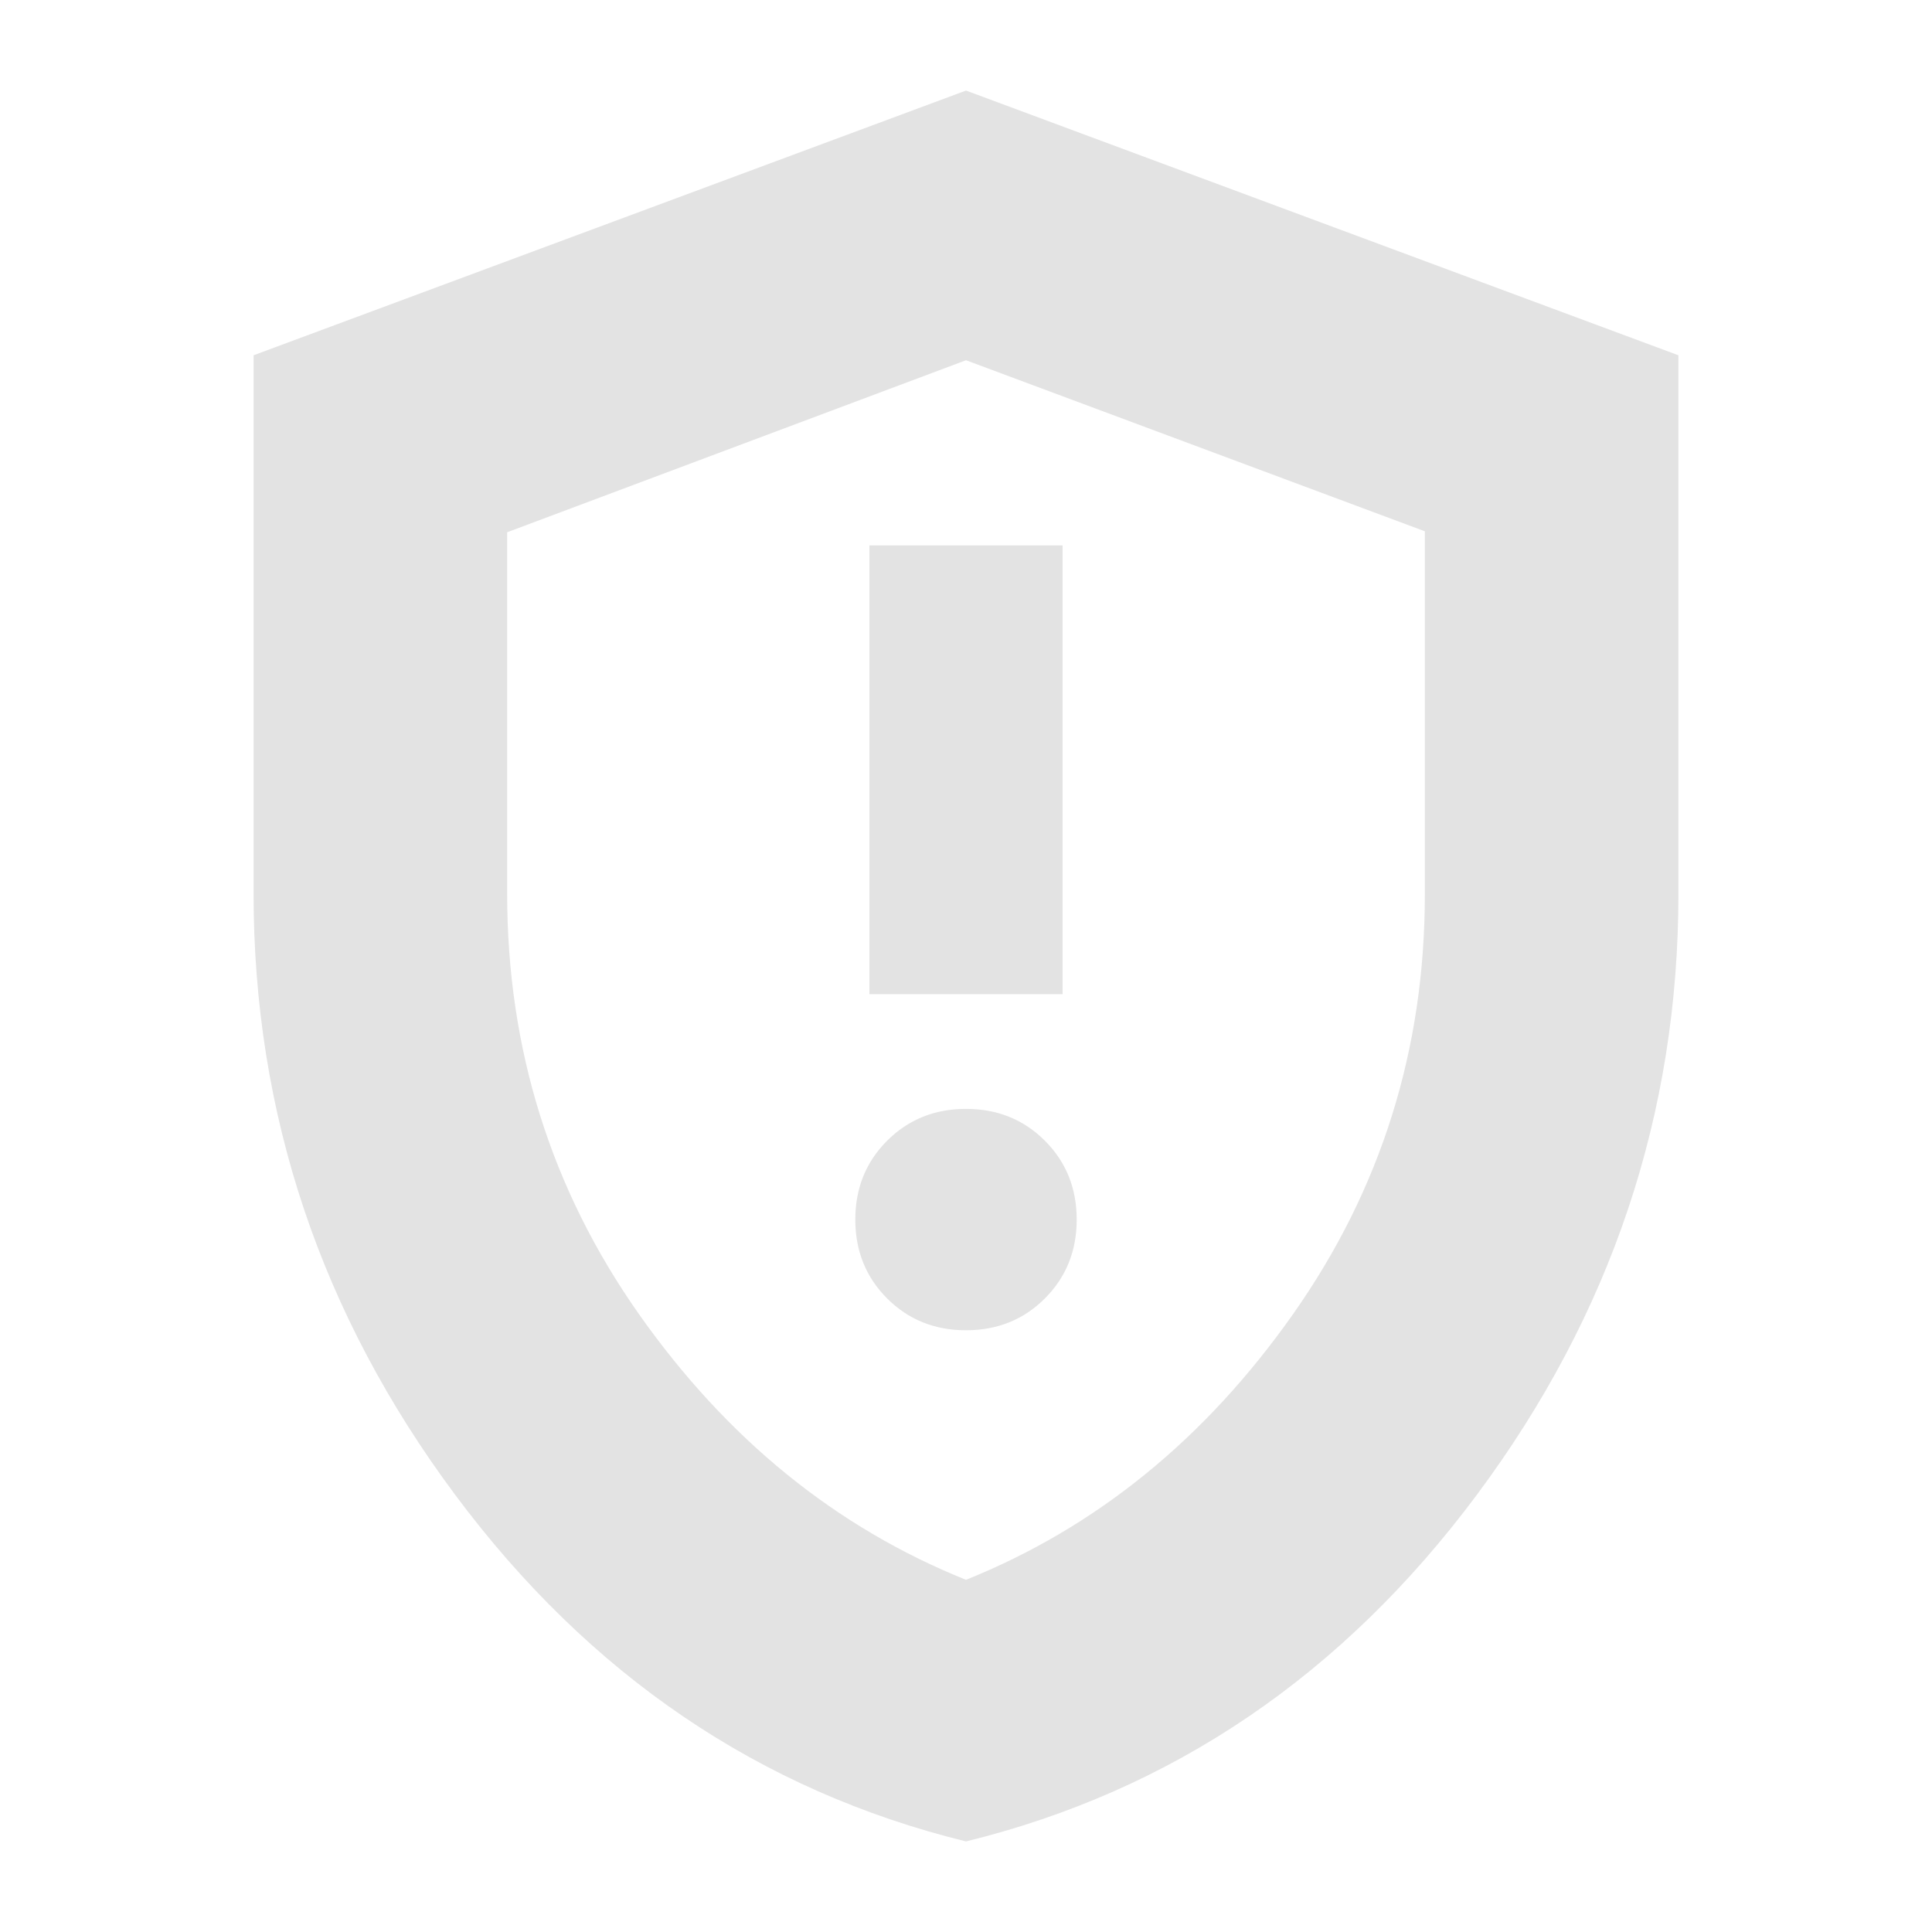
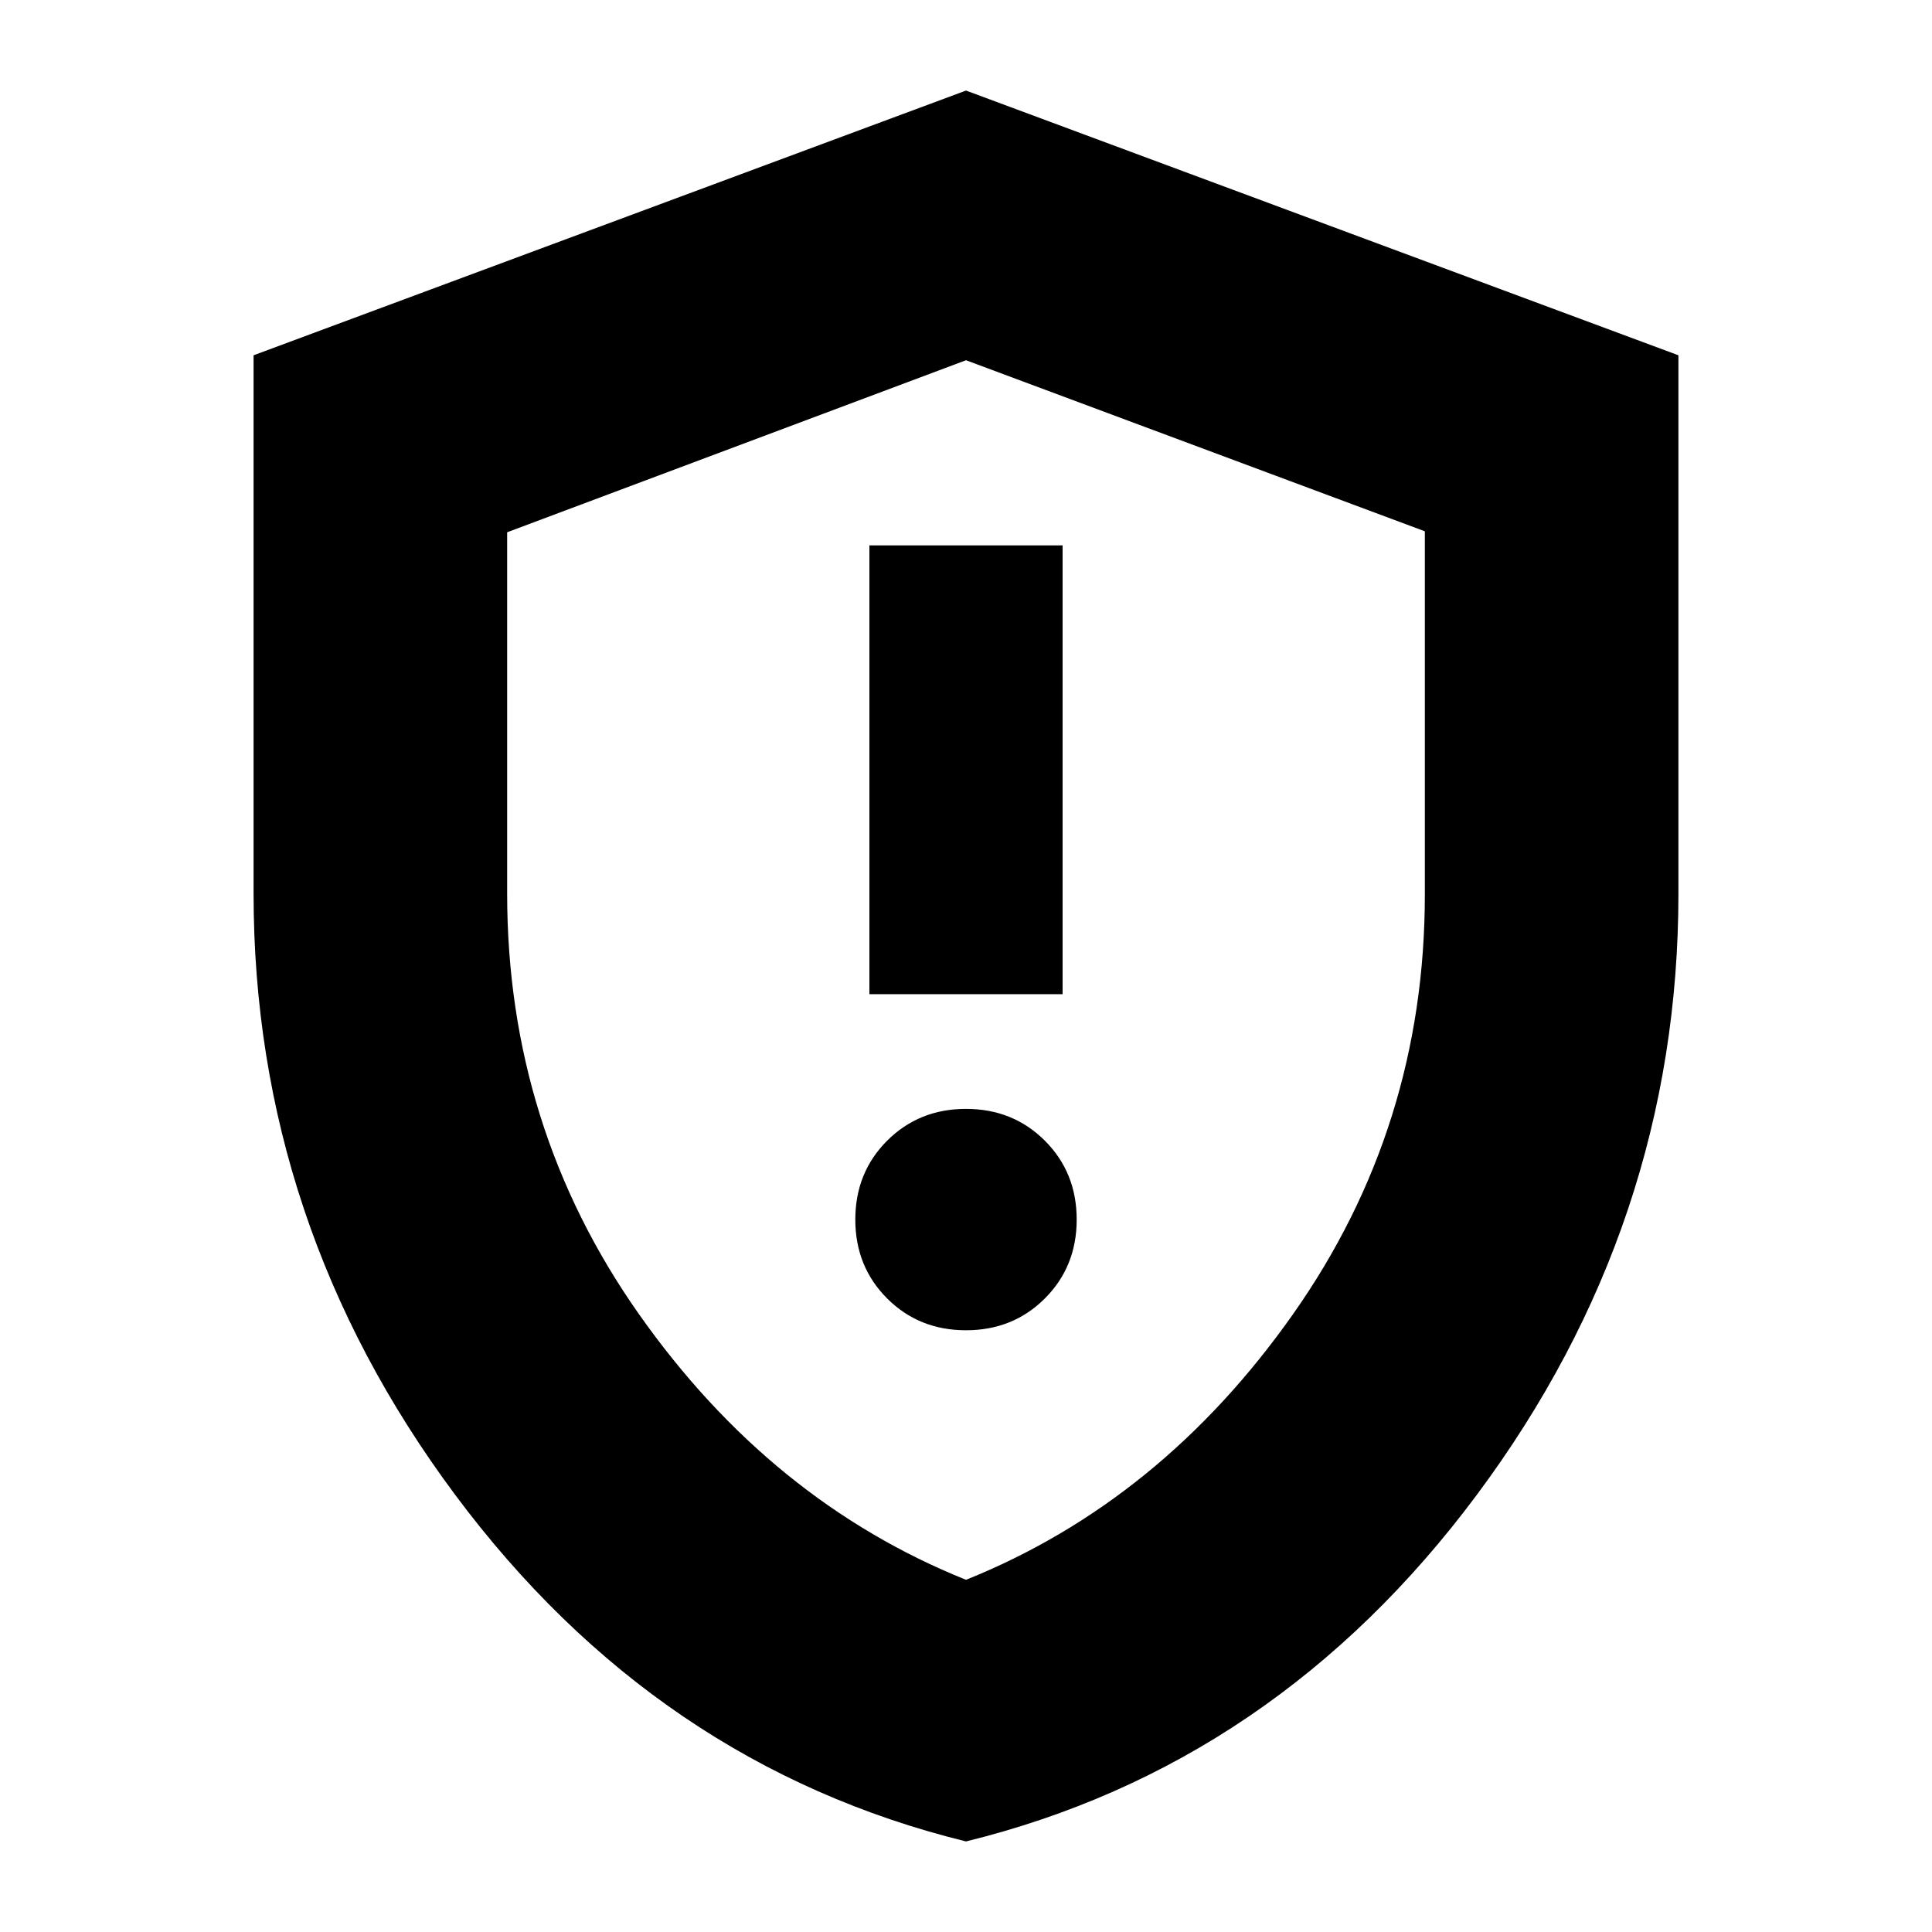
- <svg xmlns="http://www.w3.org/2000/svg" height="24px" viewBox="0 -960 960 960" width="24px" fill="#e3e3e3">
+ <svg xmlns="http://www.w3.org/2000/svg" height="24px" viewBox="0 -960 960 960" width="24px" fill="#000000">
  <path d="M480-299q23.38 0 39.19-15.81Q535-330.63 535-354q0-23.38-15.81-39.19Q503.38-409 480-409q-23.37 0-39.19 15.81Q425-377.38 425-354q0 23.37 15.81 39.19Q456.63-299 480-299Zm-48-167h96v-223h-96v223Zm48 421Q326.23-82.81 226.12-217.3 126-351.8 126-516v-267.46L480-915l354 131.54V-516q0 164.2-100.12 298.7Q633.77-82.81 480-45Zm0-130q97-39 162.5-132T708-515.54V-696l-228-85-228 85.48V-516q0 116 65.5 209T480-175Zm0-303Z" />
</svg>
